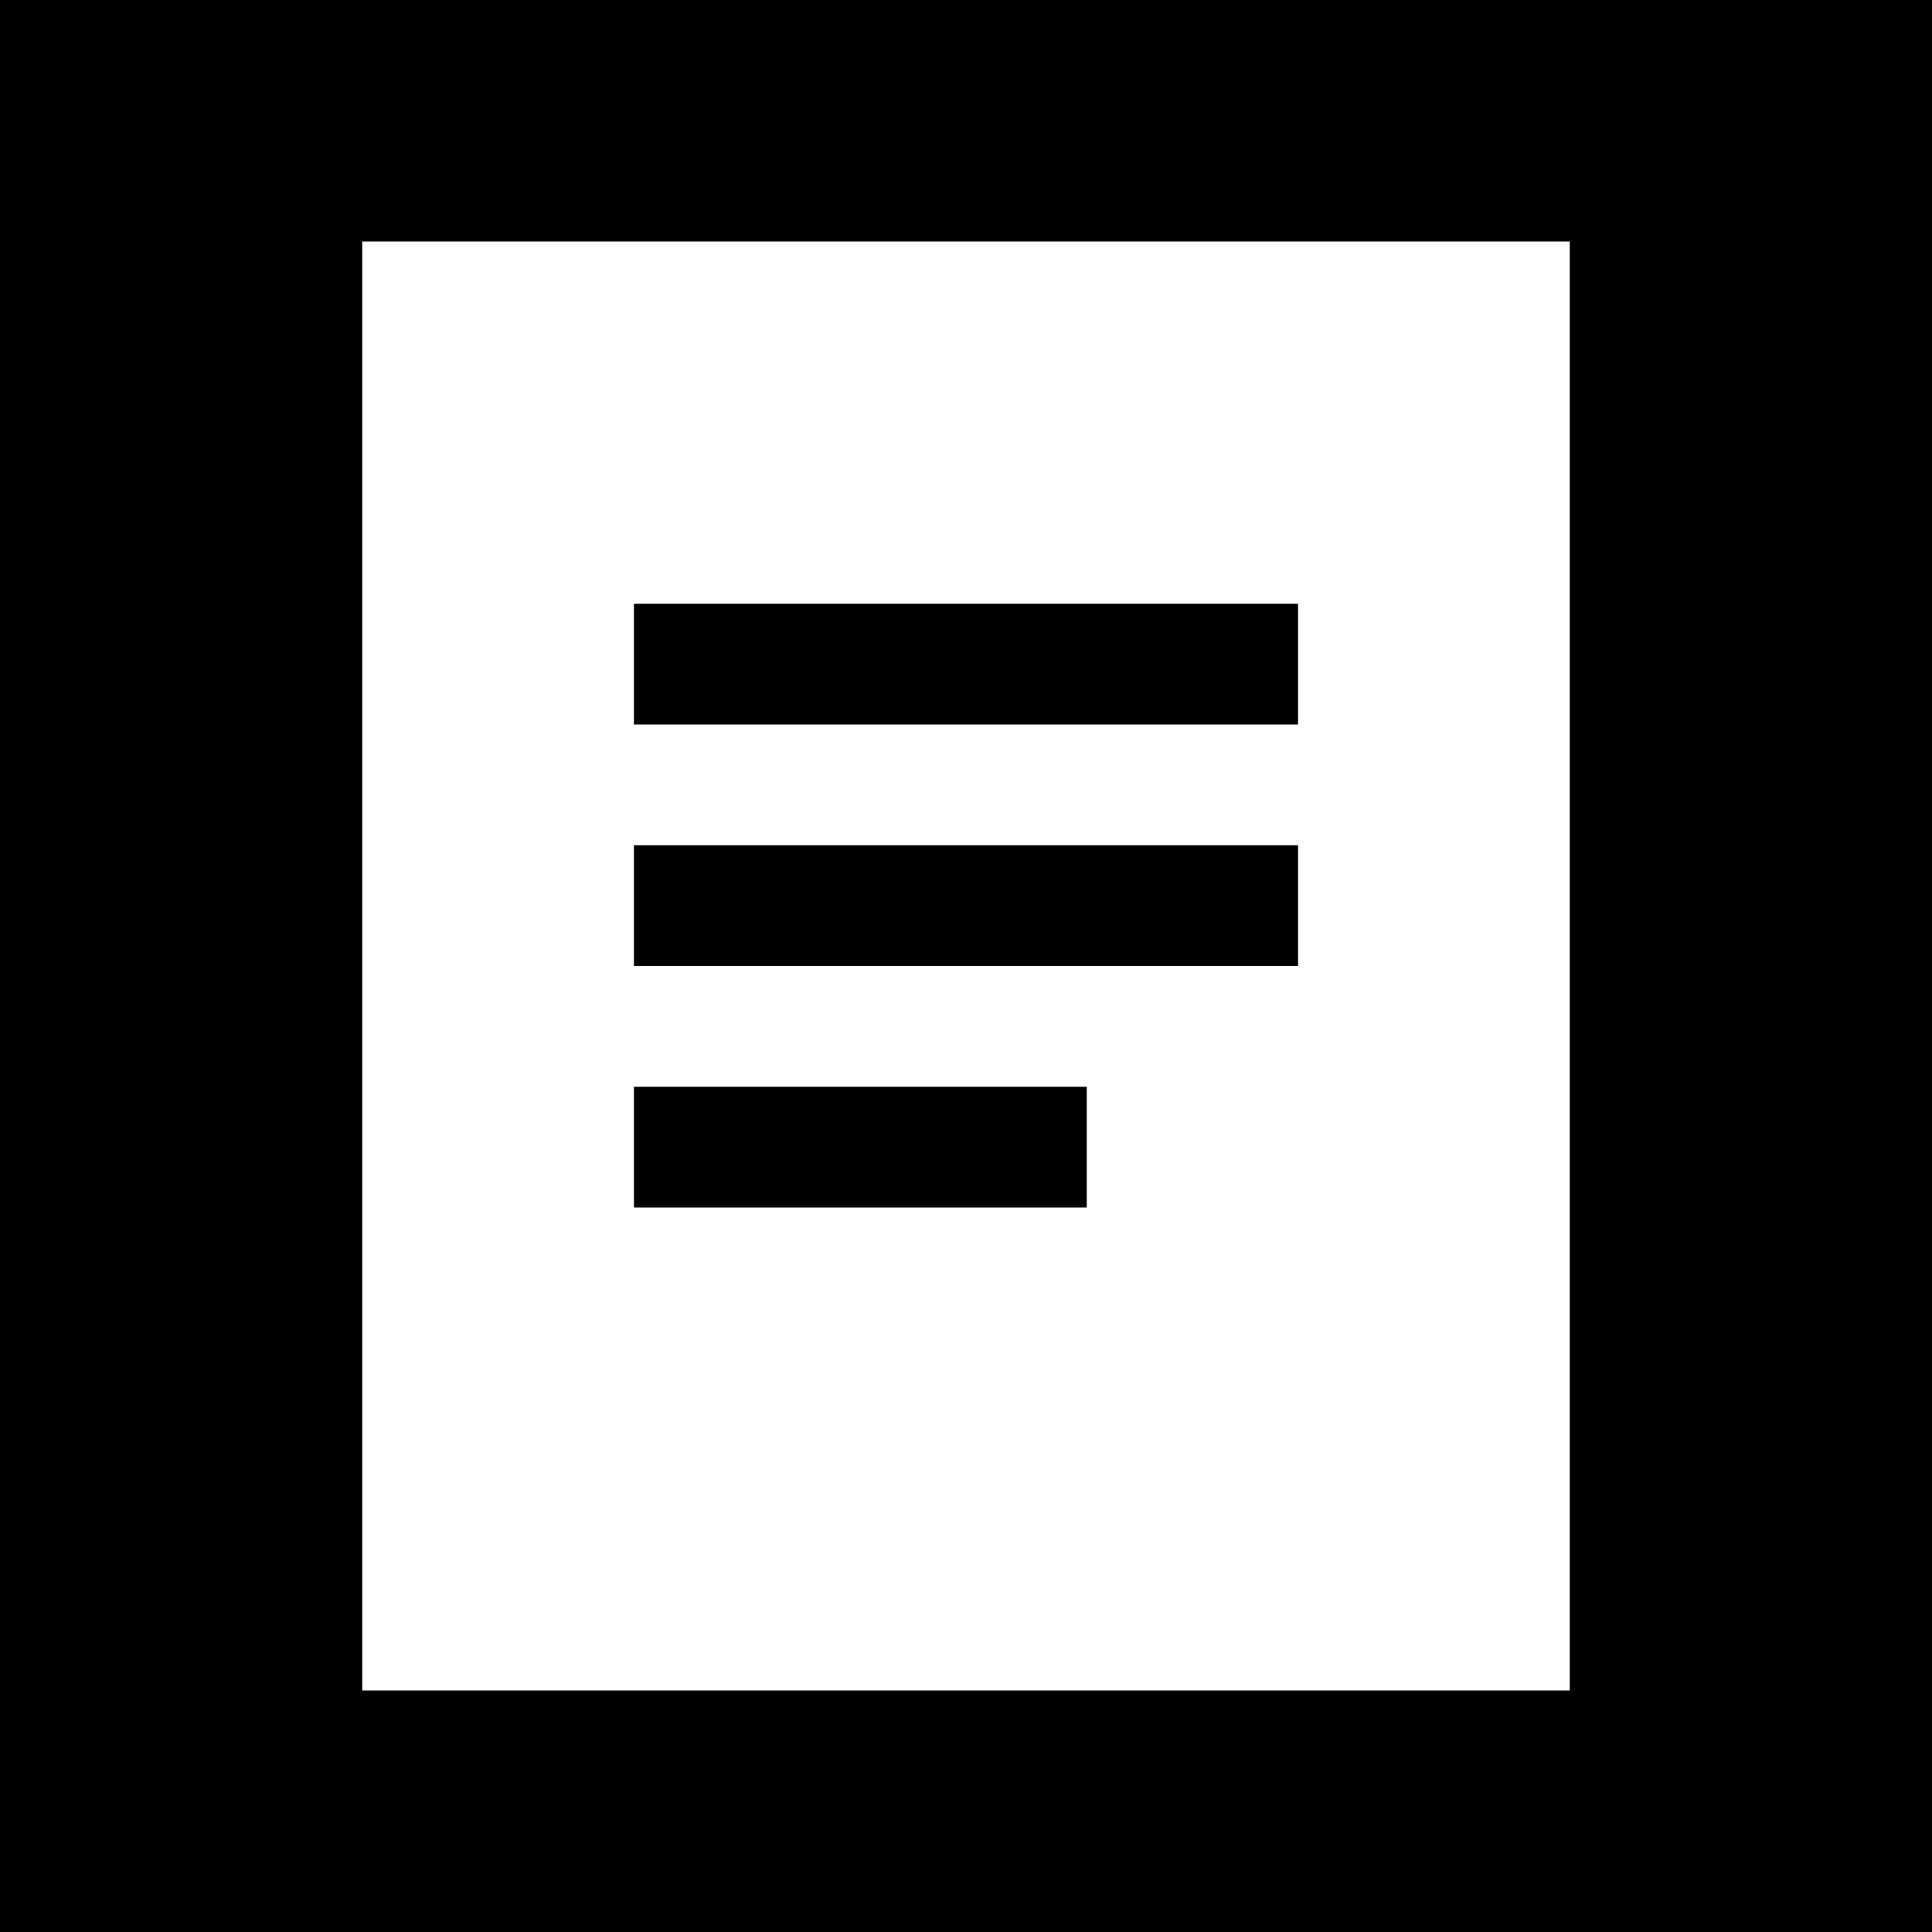
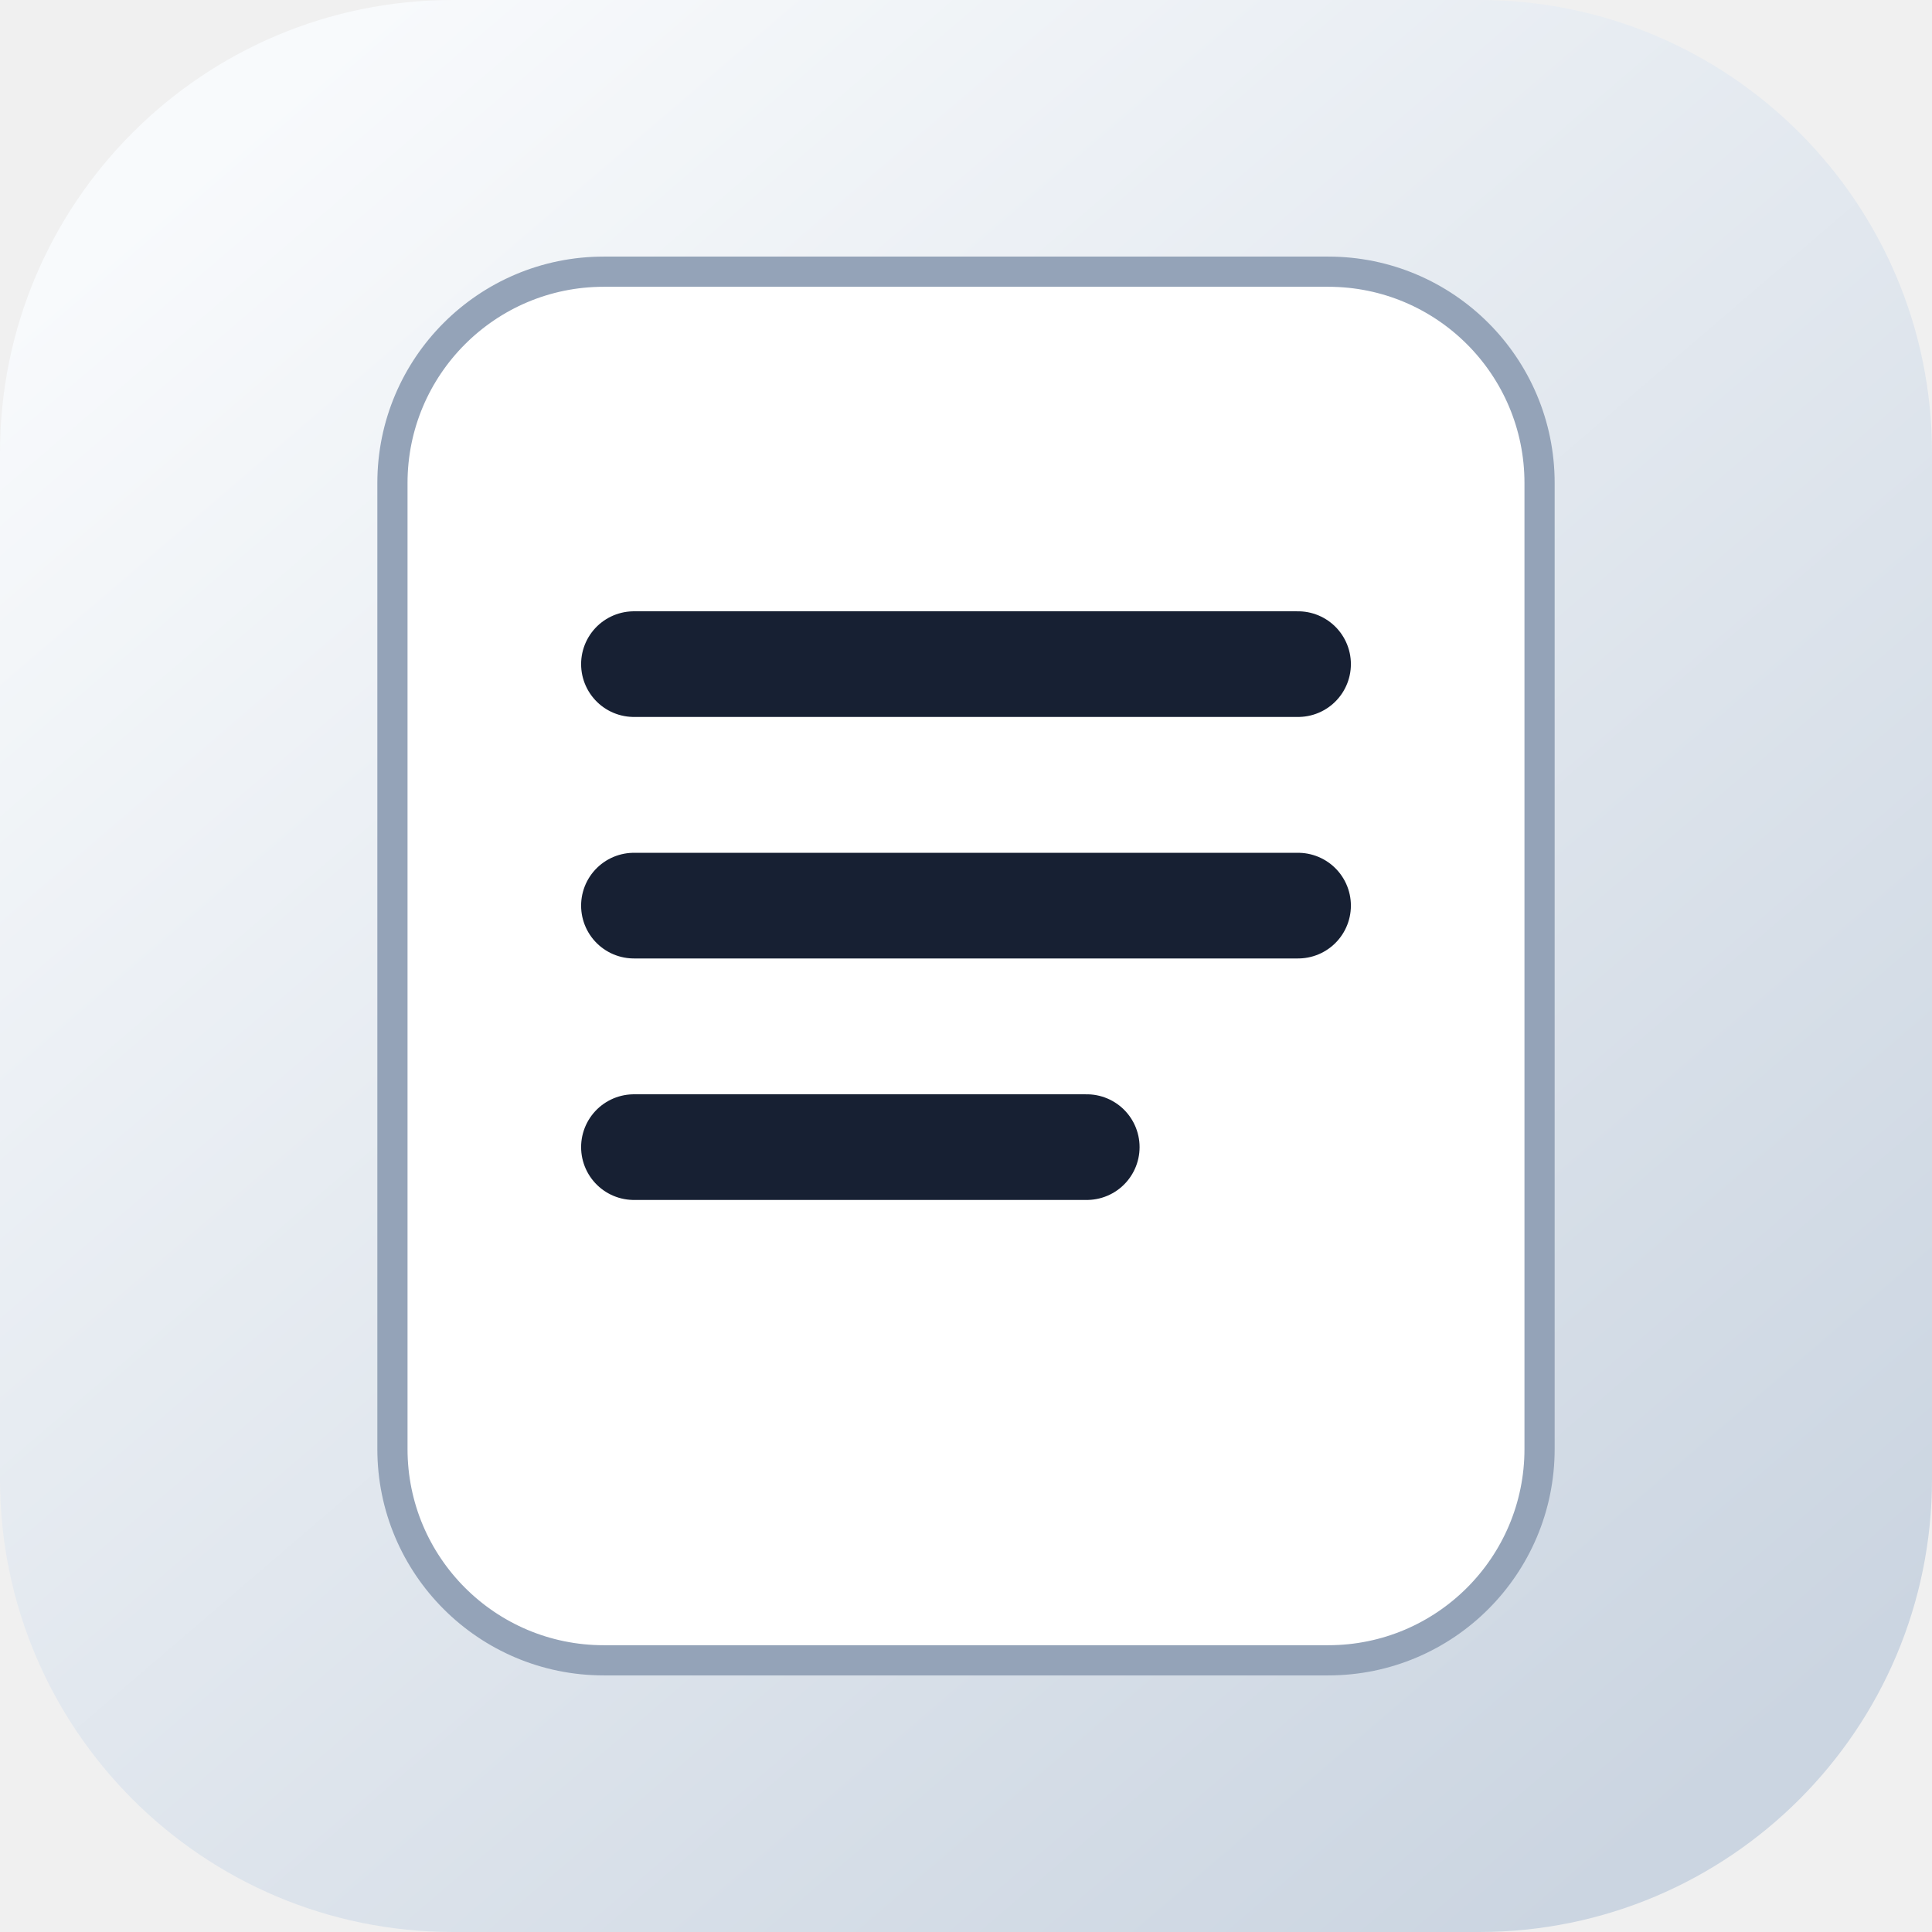
<svg xmlns="http://www.w3.org/2000/svg" viewBox="0 0 64 64">
-   <rect width="64" height="64" fill="#000" />
-   <rect x="12" y="8" width="40" height="48" fill="#fff" />
-   <path d="M21 22h22M21 30h22M21 38h15" stroke="#000" stroke-width="4" />
+   <defs>
+     <linearGradient id="shell" x1="8" y1="4" x2="56" y2="60" gradientUnits="userSpaceOnUse">
+       <stop stop-color="#F8FAFC" />
+       <stop offset="1" stop-color="#CBD5E1" />
+     </linearGradient>
+   </defs>
+   <rect width="64" height="64" rx="15" fill="url(#shell)" />
+   <rect x="13" y="9" width="38" height="46" rx="7" fill="white" stroke="#94A3B8" />
+   <path d="M21 22h22M21 30h22M21 38h15" stroke="#172033" stroke-width="3.5" stroke-linecap="round" />
</svg>
